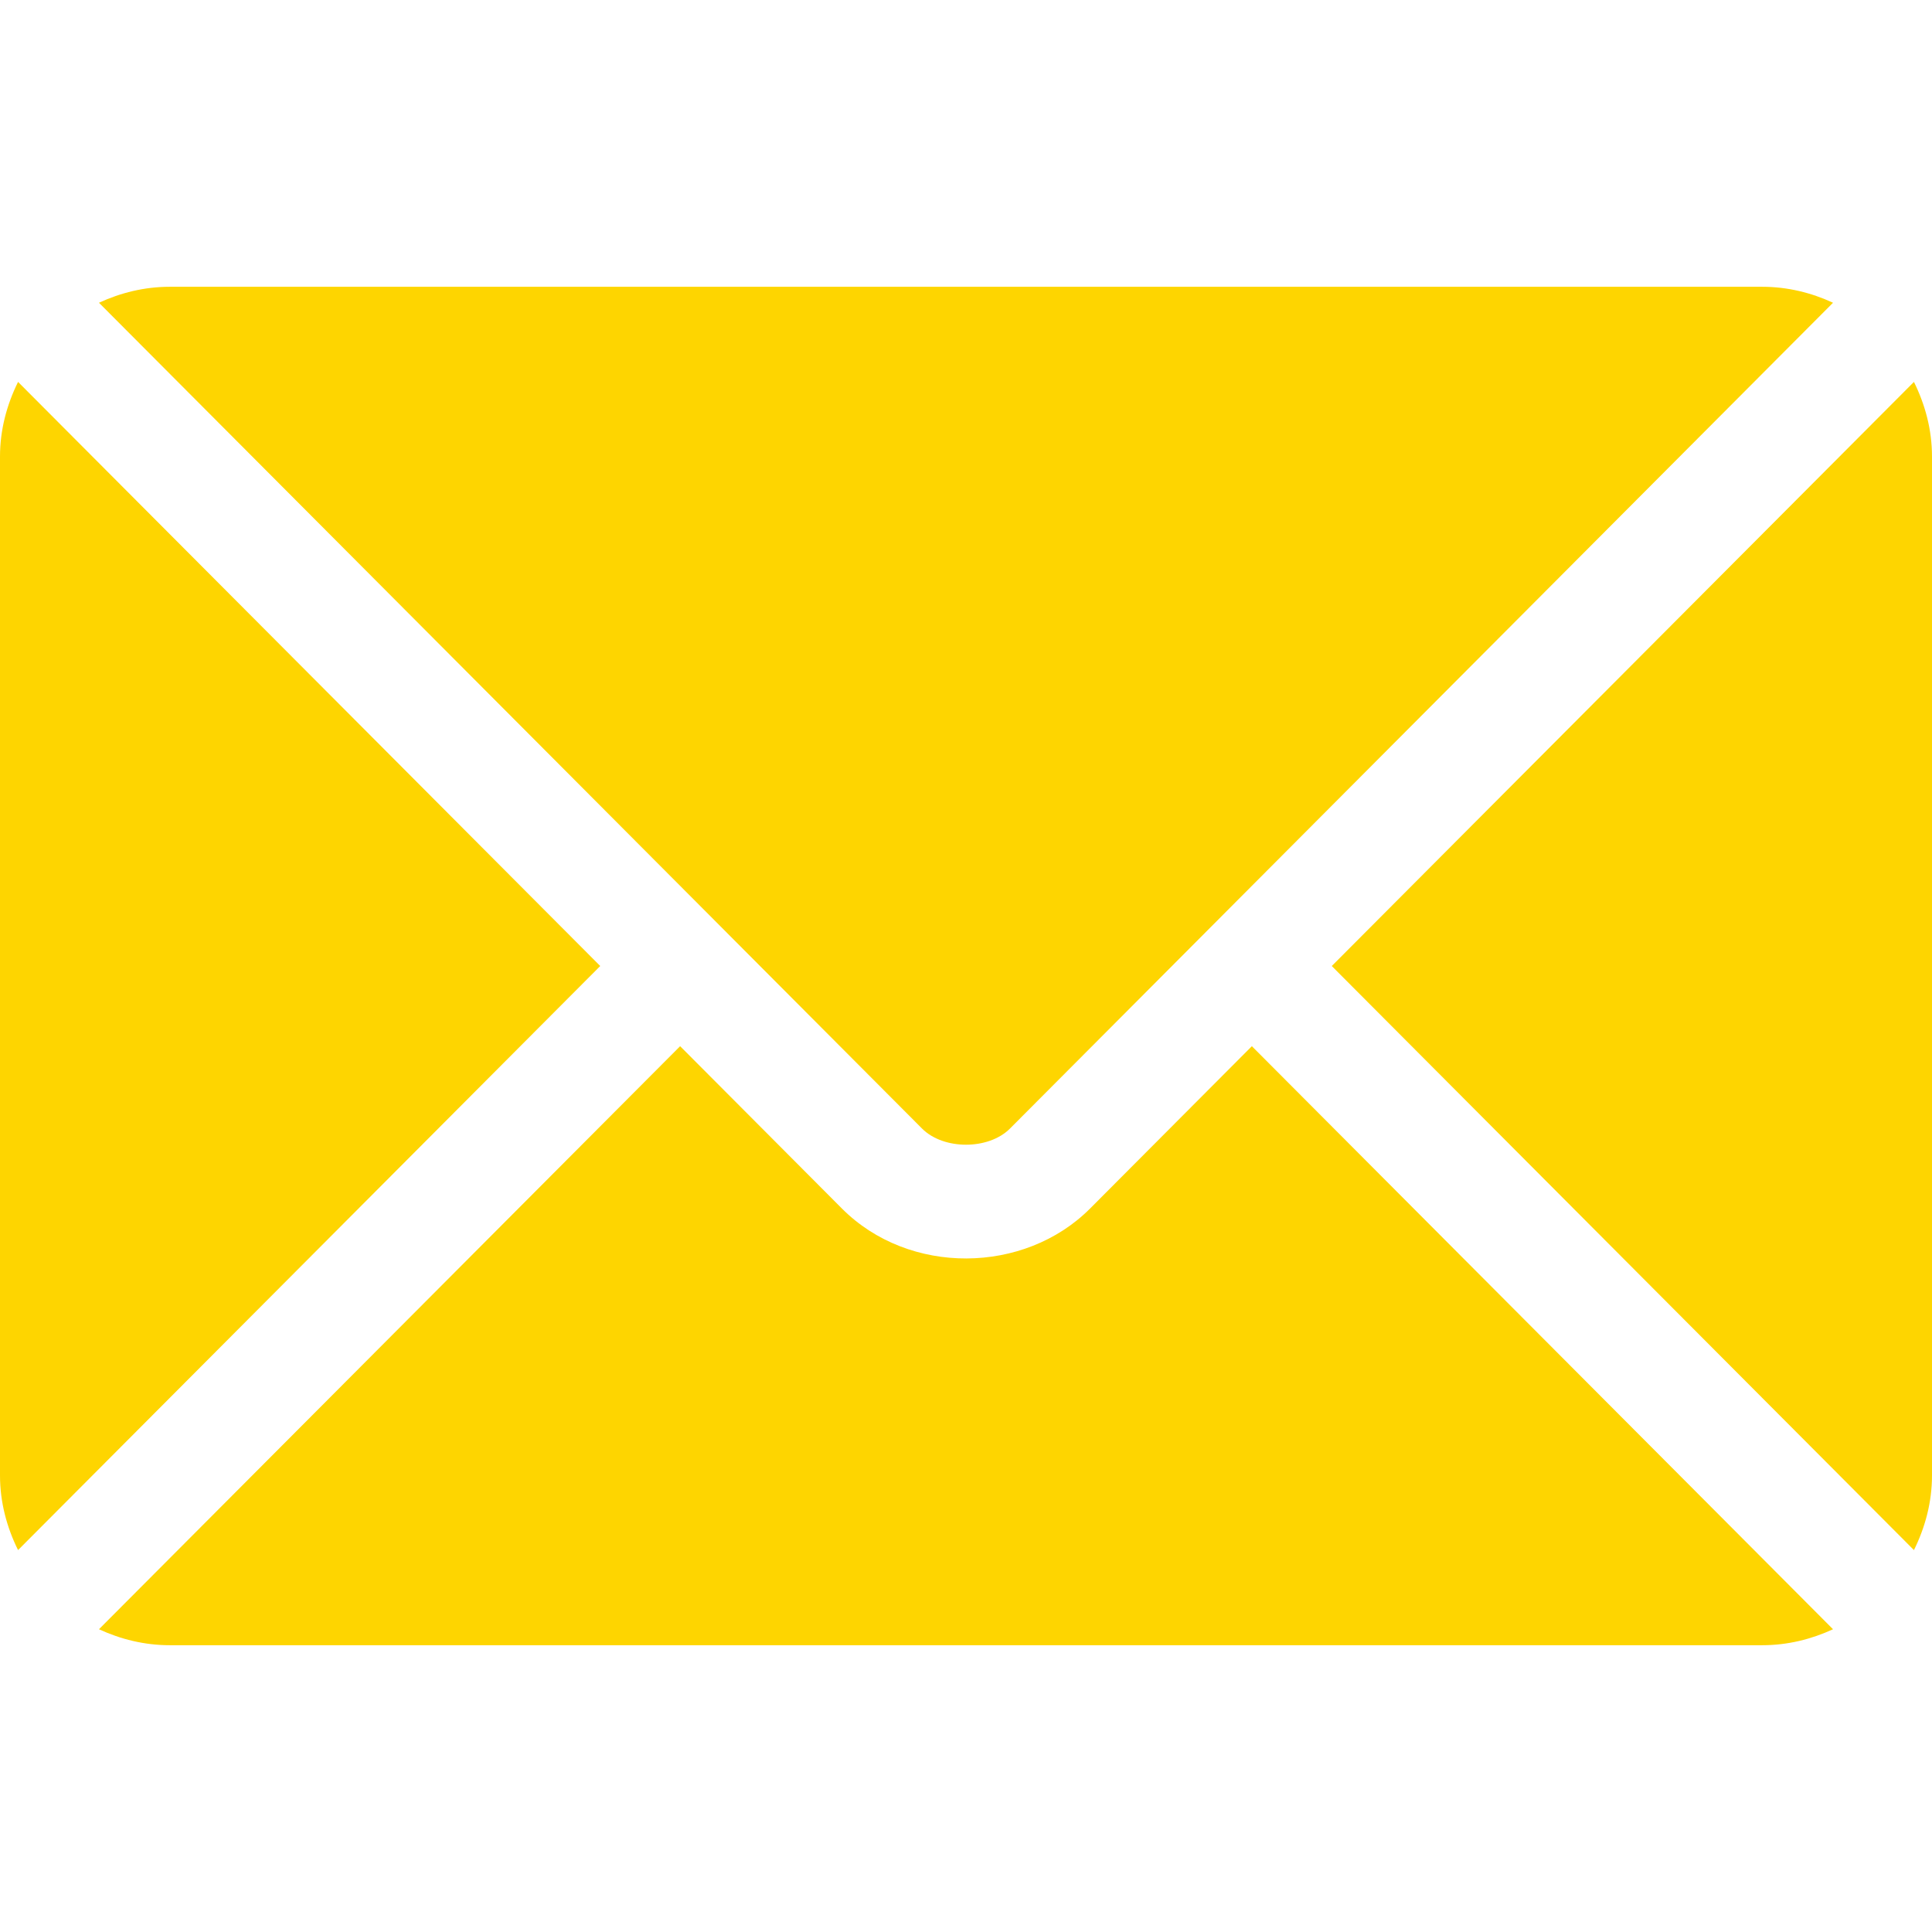
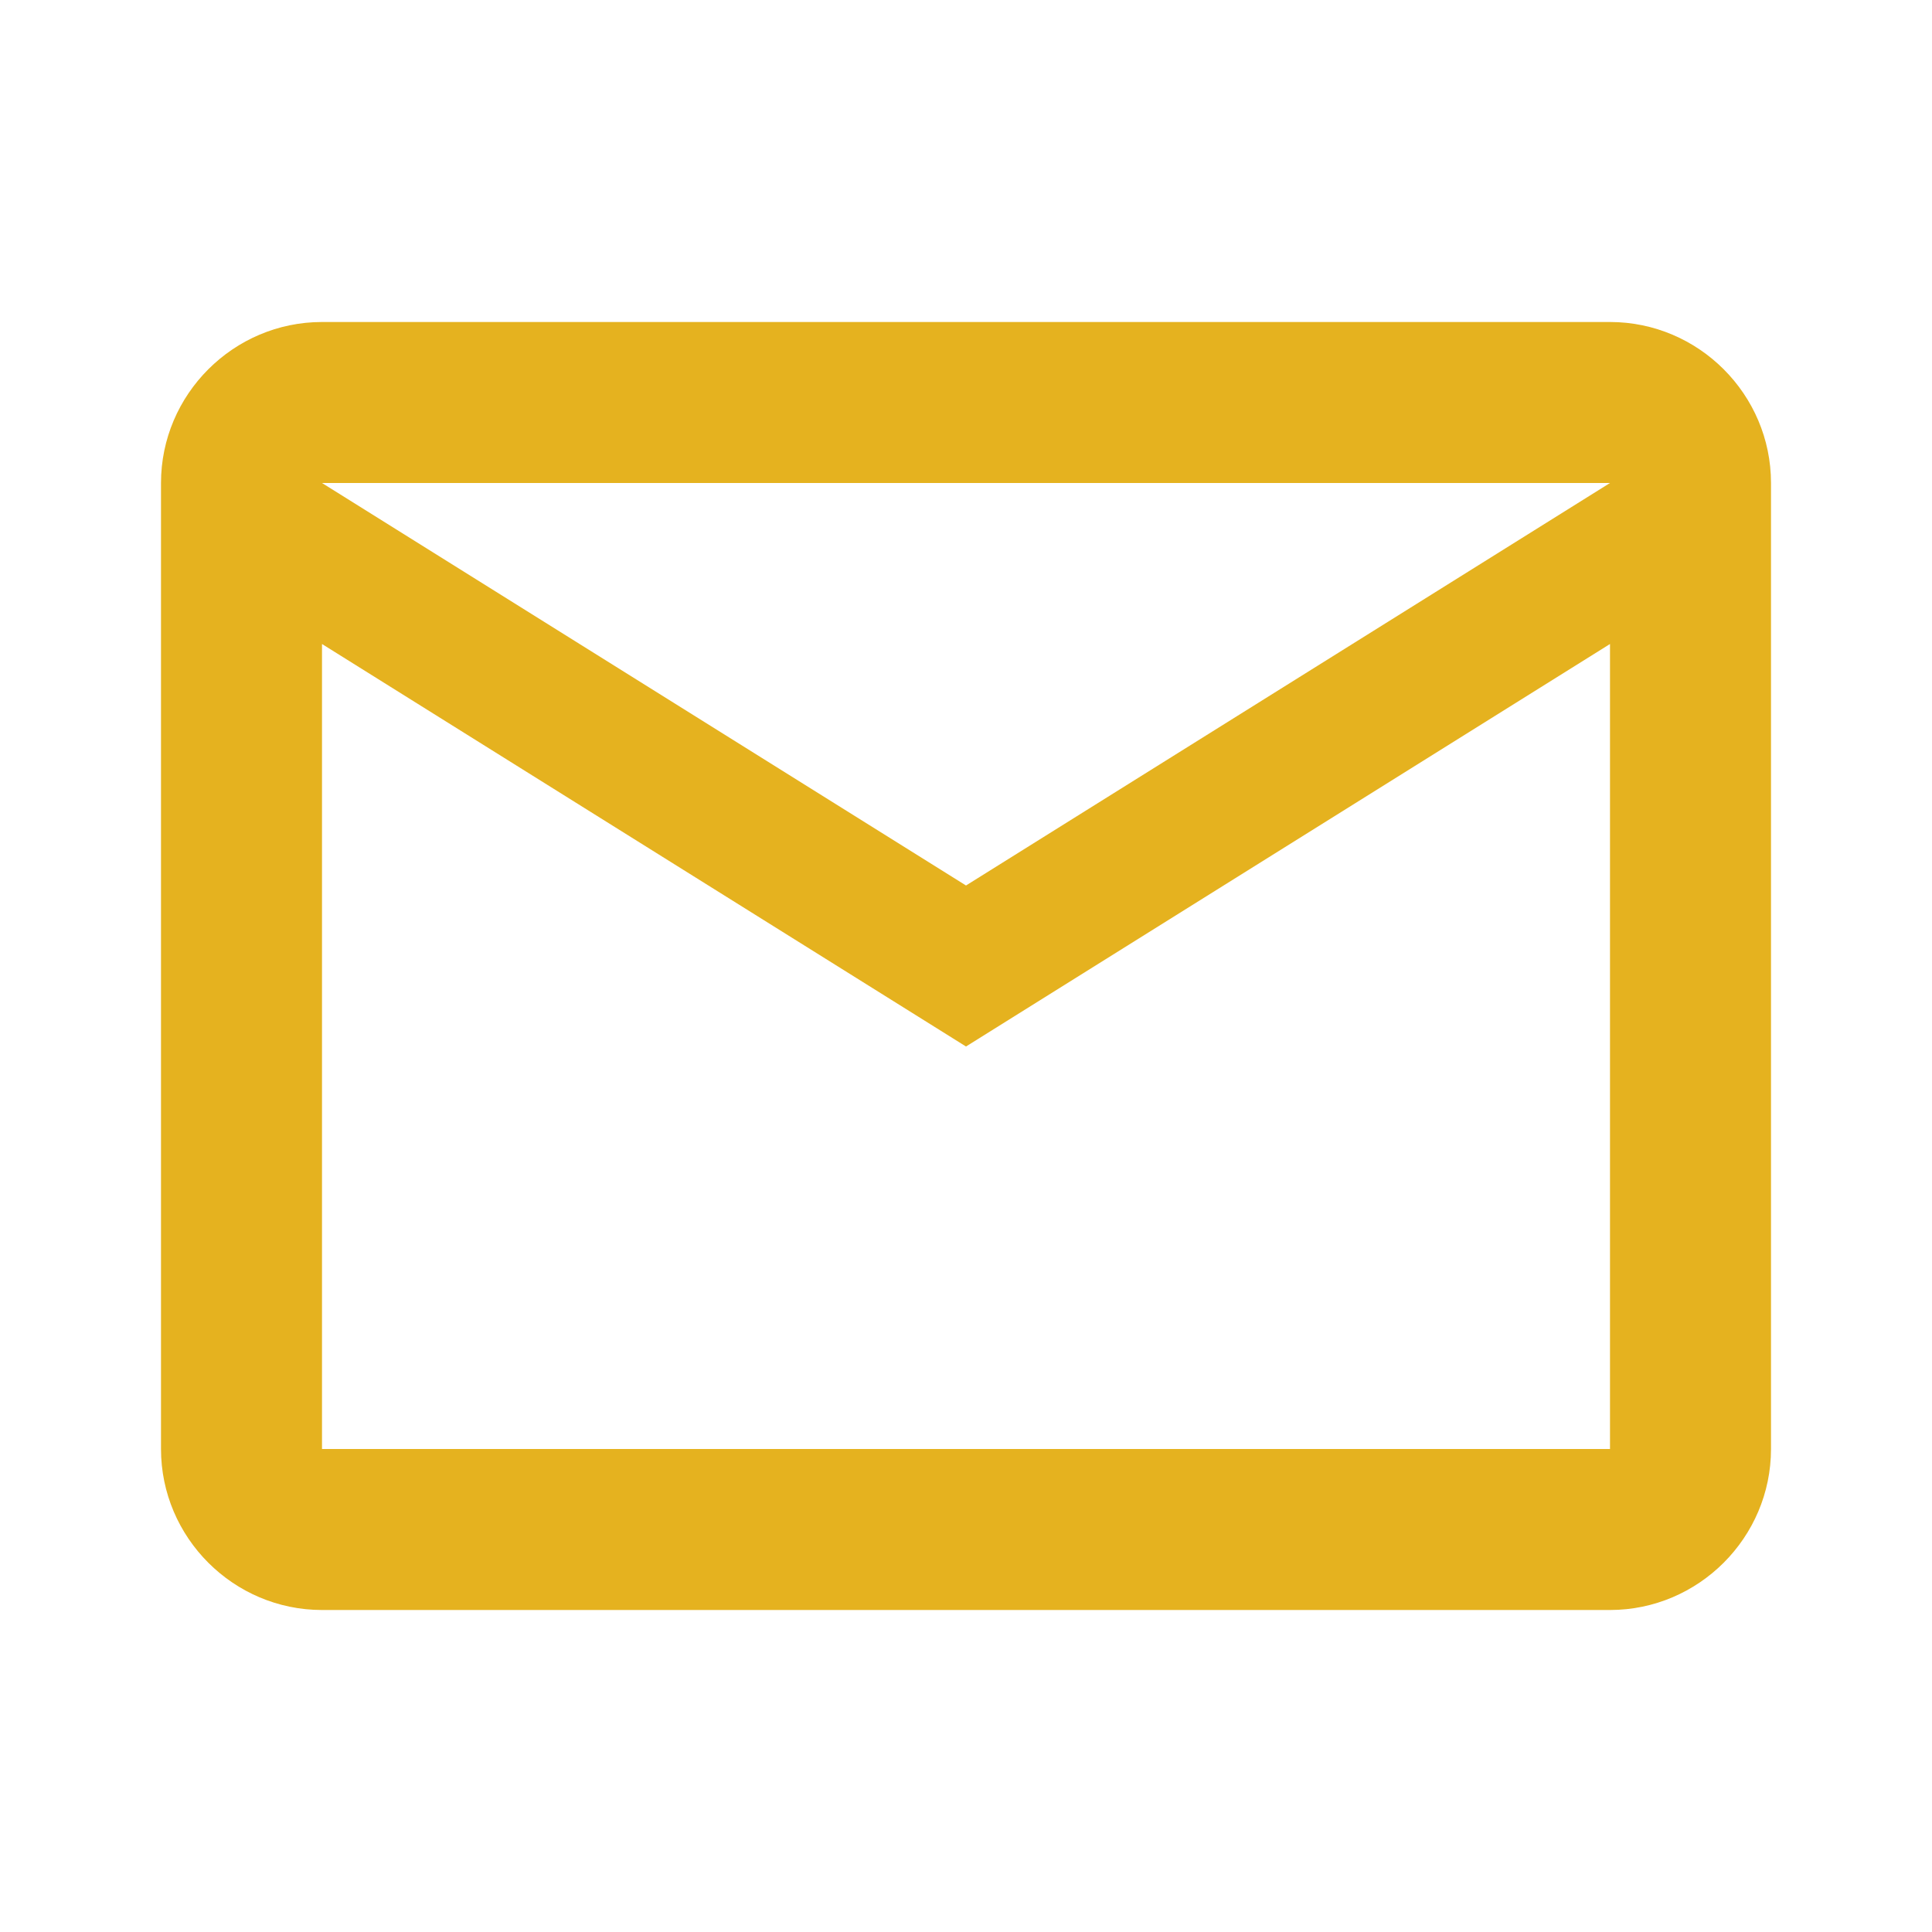
- <svg xmlns="http://www.w3.org/2000/svg" version="1.1" id="Capa_1" x="0px" y="0px" viewBox="0 0 512 512" style="enable-background:new 0 0 512 512;" xml:space="preserve">
-   <g>
-     <g>
-       <path fill="#fed500" d="M331.756,277.251l-42.881,43.026c-17.389,17.45-47.985,17.826-65.75,0l-42.883-43.026L26.226,431.767    C31.959,434.418,38.28,436,45,436h422c6.72,0,13.039-1.58,18.77-4.232L331.756,277.251z" />
-     </g>
-   </g>
-   <g>
-     <g>
-       <path fill="#fed500" d="M467,76H45c-6.72,0-13.041,1.582-18.772,4.233l164.577,165.123c0.011,0.011,0.024,0.013,0.035,0.024    c0.011,0.011,0.013,0.026,0.013,0.026l53.513,53.69c5.684,5.684,17.586,5.684,23.27,0l53.502-53.681c0,0,0.013-0.024,0.024-0.035    c0,0,0.024-0.013,0.035-0.024L485.77,80.232C480.039,77.58,473.72,76,467,76z" />
-     </g>
-   </g>
-   <g>
-     <g>
-       <path fill="#fed500" d="M4.786,101.212C1.82,107.21,0,113.868,0,121v270c0,7.132,1.818,13.79,4.785,19.788l154.283-154.783L4.786,101.212z" />
-     </g>
-   </g>
-   <g>
-     <g>
-       <path fill="#fed500" d="M507.214,101.21L352.933,256.005L507.214,410.79C510.18,404.792,512,398.134,512,391V121    C512,113.866,510.18,107.208,507.214,101.21z" />
-     </g>
-   </g>
-   <g>
- </g>
-   <g>
- </g>
-   <g>
- </g>
-   <g>
- </g>
-   <g>
- </g>
-   <g>
- </g>
-   <g>
- </g>
-   <g>
- </g>
-   <g>
- </g>
-   <g>
- </g>
-   <g>
- </g>
-   <g>
- </g>
-   <g>
- </g>
-   <g>
- </g>
-   <g>
- </g>
+ <svg xmlns="http://www.w3.org/2000/svg" viewBox="0 0 24 24" fill="#E5B21F">
+   <path d="M22 6c0-1.1-.9-2-2-2H4c-1.1 0-2 .9-2 2v12c0 1.1.9 2 2 2h16c1.1 0 2-.9 2-2V6zm-2 0l-8 5-8-5h16zm0 12H4V8l8 5 8-5v10z" />
</svg>
